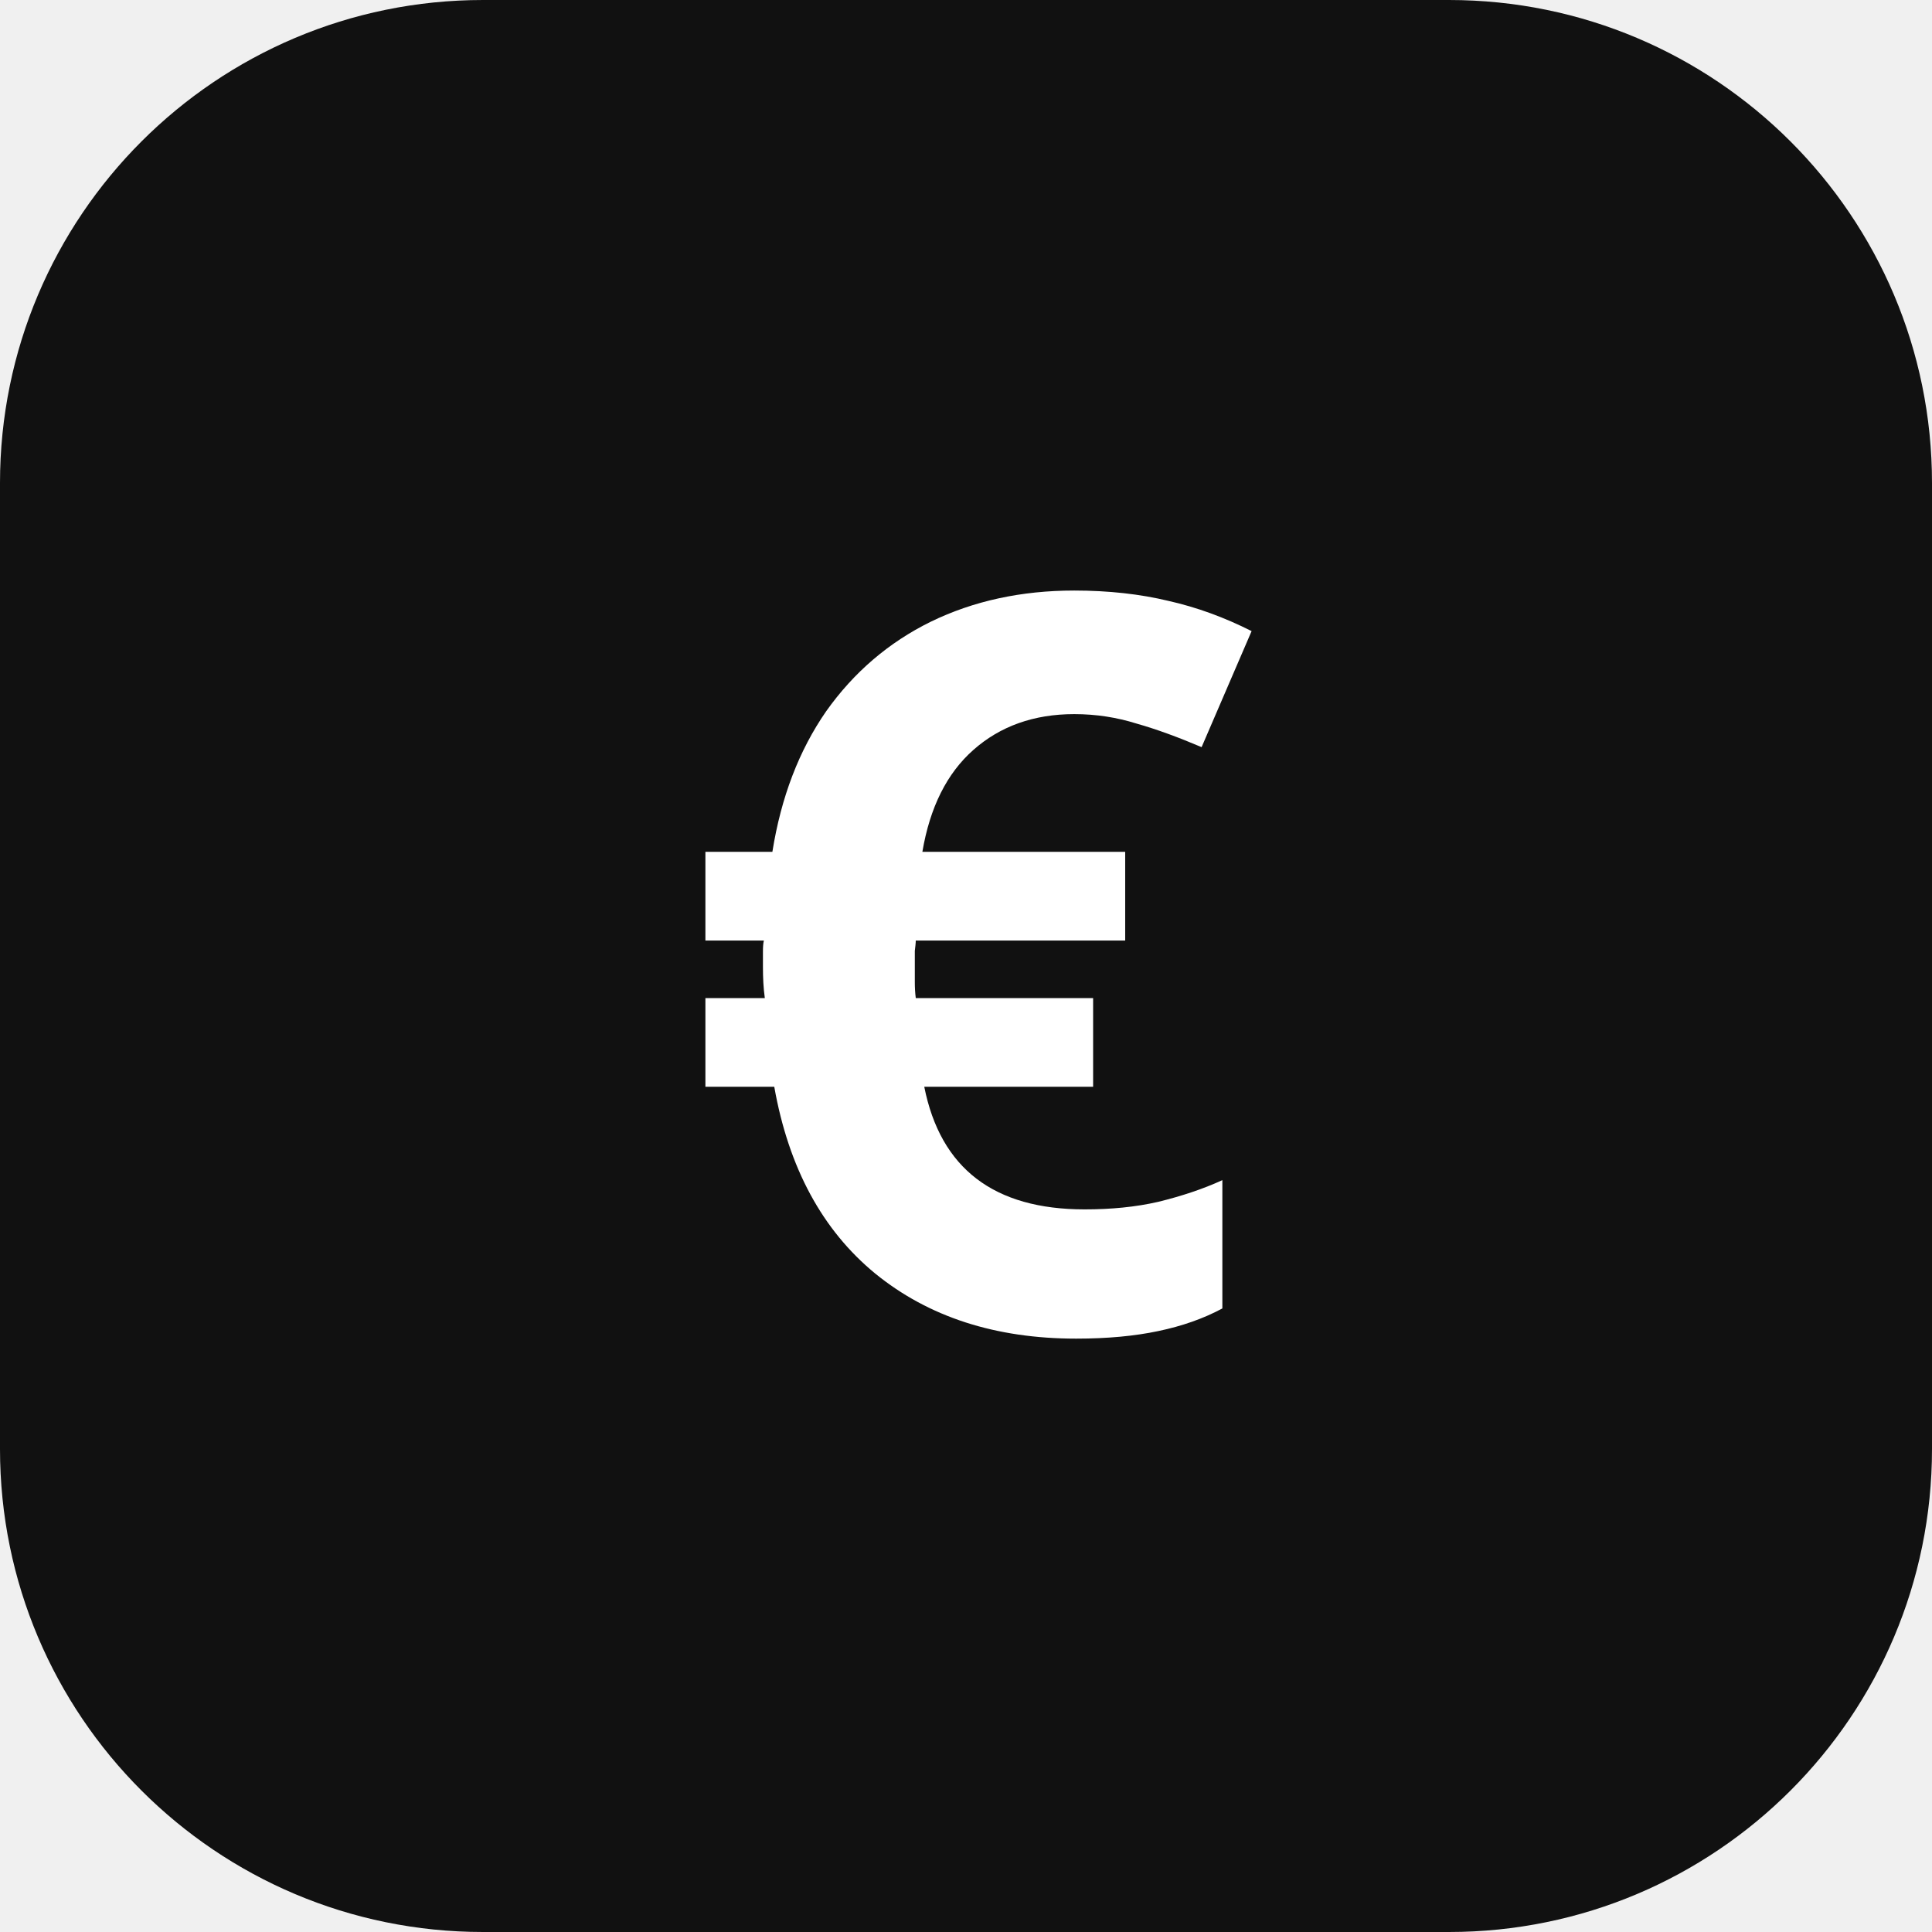
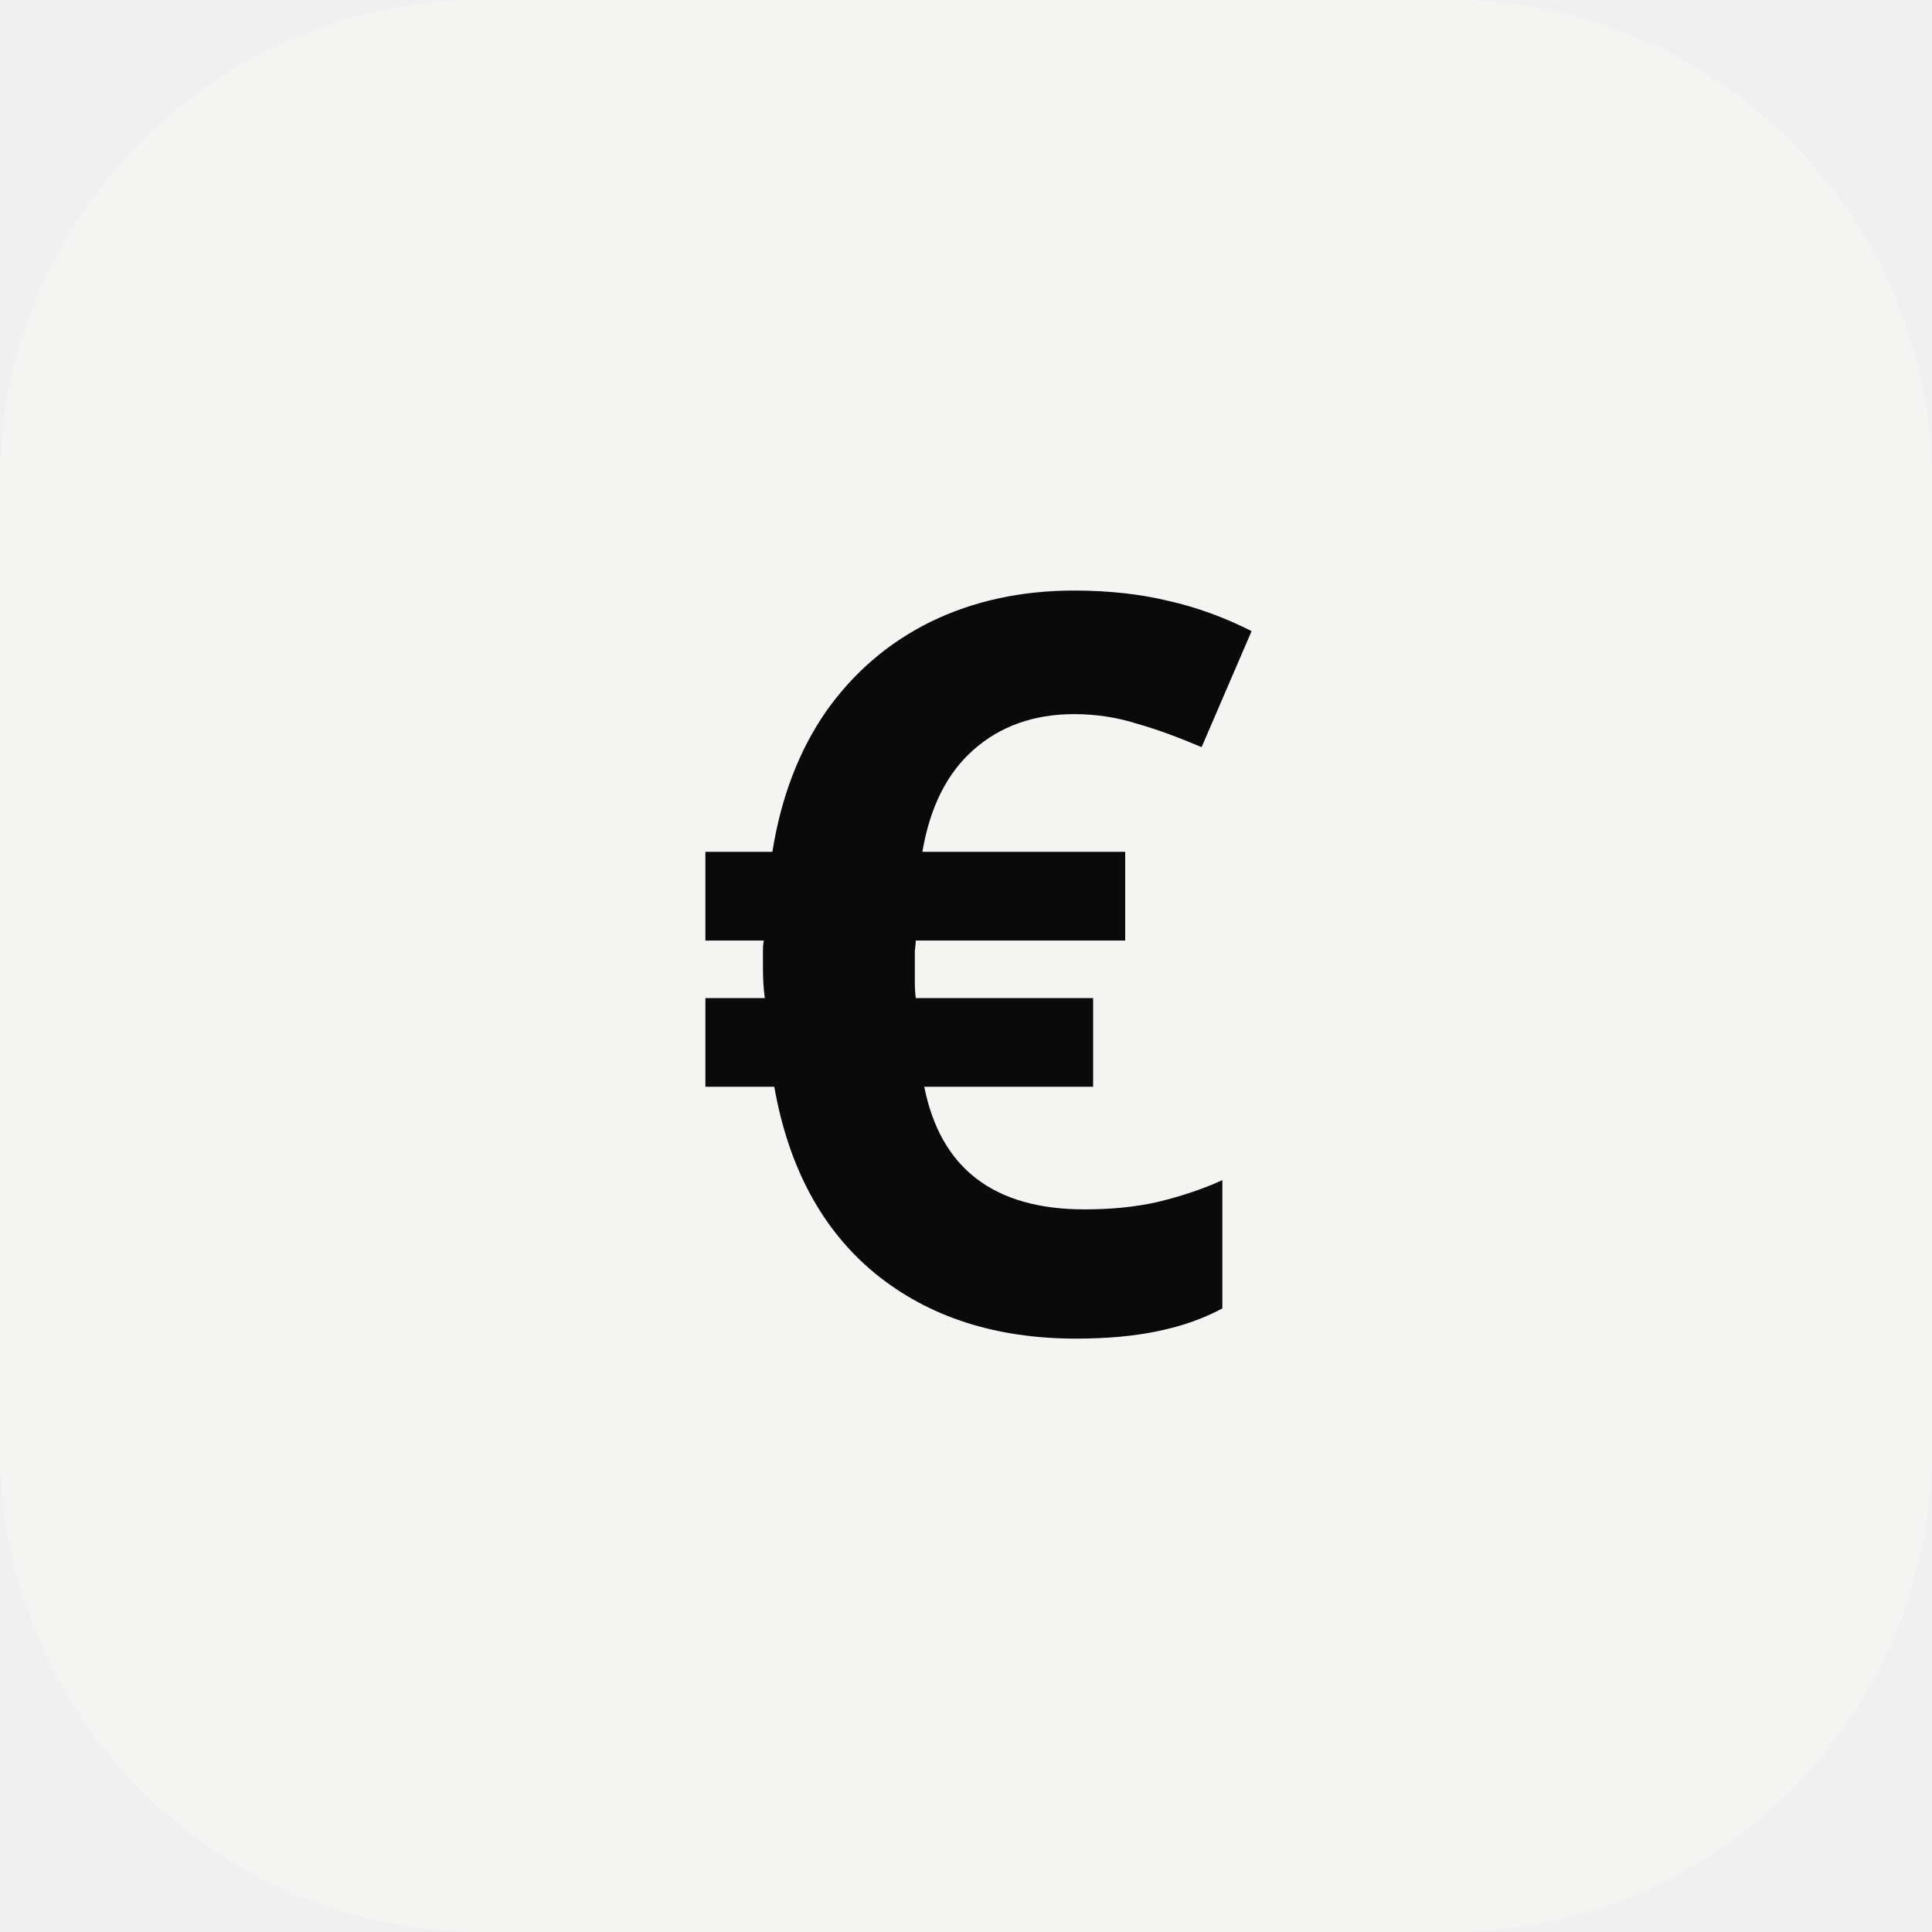
<svg xmlns="http://www.w3.org/2000/svg" viewBox="0 0 32 32">
-   <rect width="32" height="32" rx="8" fill="#111111" />
-   <text x="16" y="22" font-family="system-ui,sans-serif" font-size="17" font-weight="700" fill="#fff" text-anchor="middle">€</text>
+   <rect width="32" height="32" rx="8" fill="#f4f4f2" />
+   <text x="16" y="22" font-family="system-ui,sans-serif" font-size="17" font-weight="700" fill="#0a0a0a" text-anchor="middle">€</text>
</svg>
